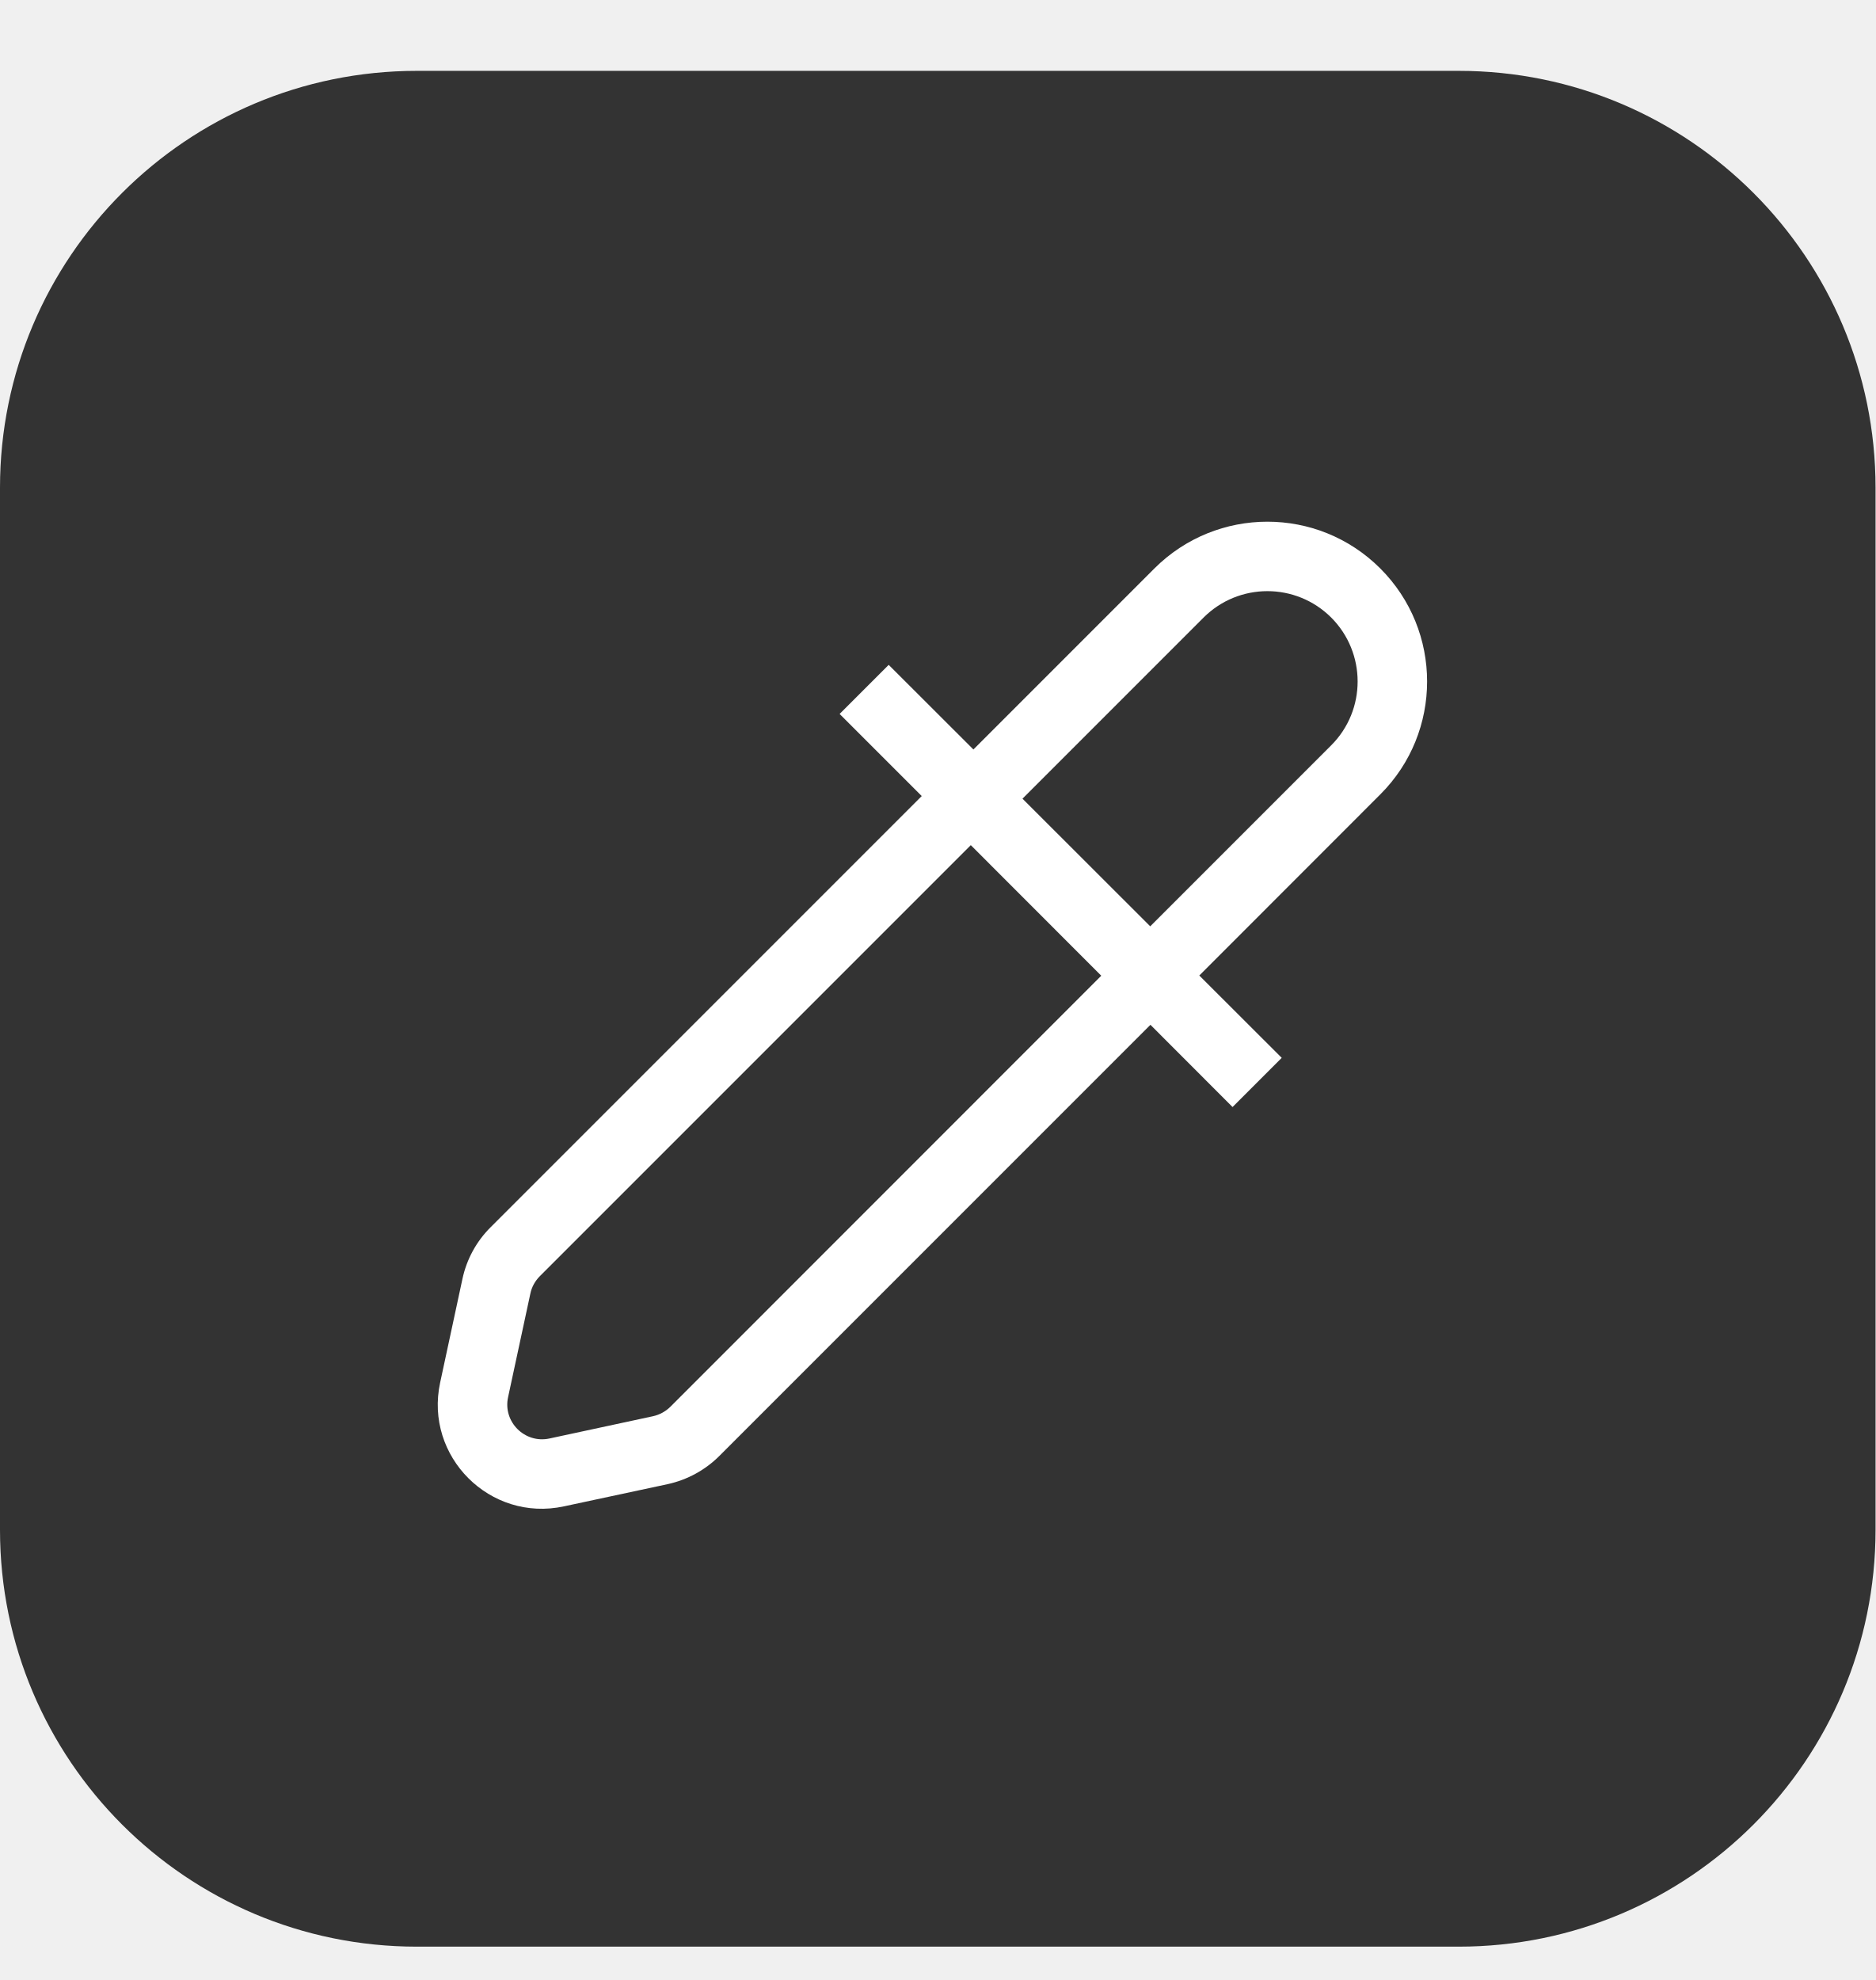
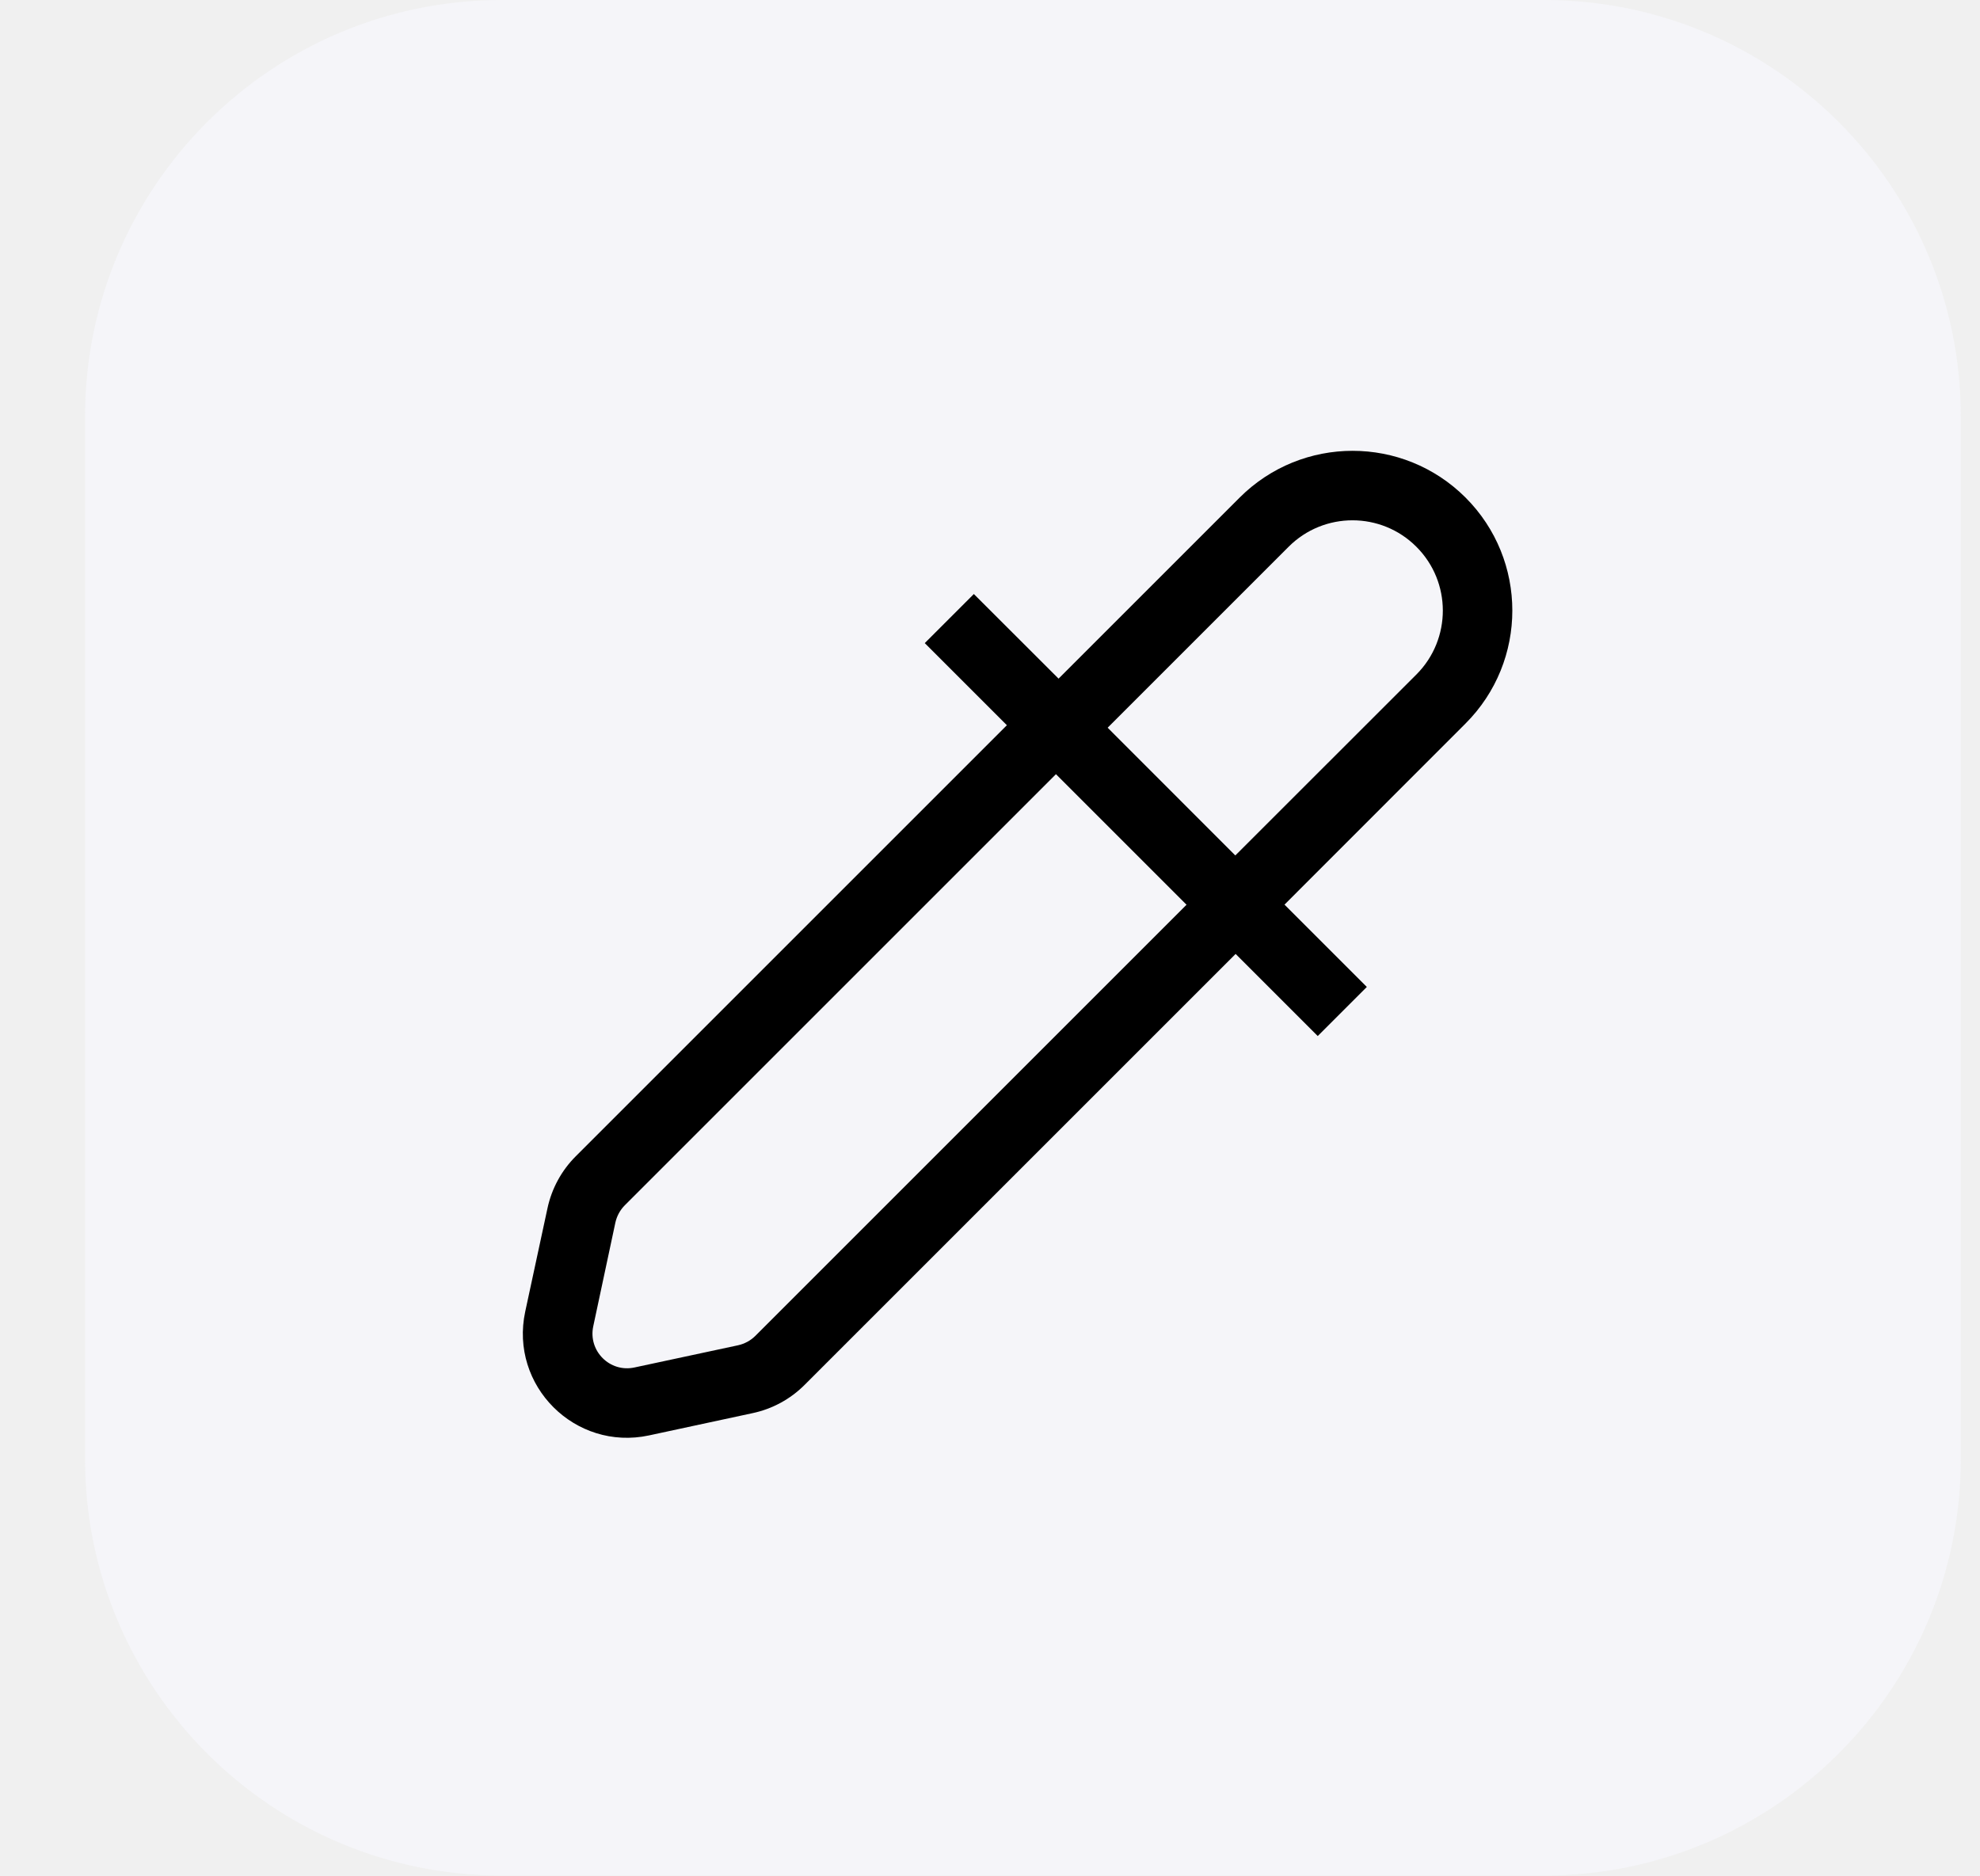
- <svg xmlns="http://www.w3.org/2000/svg" width="18" height="19" viewBox="0 0 18 19" fill="none">
-   <rect y="0.68" width="18" height="18" rx="4" fill="#333333" />
-   <g clip-path="url(#clip0_24391_19550)">
-     <path fill-rule="evenodd" clip-rule="evenodd" d="M12.776 5.926C12.437 5.588 11.889 5.588 11.55 5.927L9.813 7.664L11.039 8.889L12.776 7.152C13.114 6.814 13.114 6.265 12.776 5.926ZM11.51 9.361L13.247 7.623C13.846 7.025 13.846 6.054 13.247 5.455C12.648 4.856 11.678 4.857 11.079 5.455L9.342 7.192L8.529 6.38L8.058 6.851L8.846 7.639L4.709 11.776C4.572 11.912 4.478 12.085 4.438 12.273L4.224 13.268C4.072 13.977 4.703 14.608 5.412 14.455L6.407 14.242C6.595 14.201 6.768 14.107 6.904 13.971L11.041 9.834L11.829 10.623L12.301 10.151L11.51 9.361ZM10.569 9.363L9.317 8.11L5.18 12.247C5.135 12.293 5.103 12.35 5.09 12.413L4.876 13.408C4.825 13.644 5.036 13.854 5.272 13.804L6.267 13.59C6.33 13.576 6.387 13.545 6.433 13.5L10.569 9.363Z" fill="white" />
+ <svg xmlns="http://www.w3.org/2000/svg" width="19" height="18" viewBox="0 0 19 18" fill="none">
+   <rect x="0.816" width="18" height="18" rx="4" fill="#F5F5F9" />
+   <g clip-path="url(#clip0_4193_236388)">
+     <path d="M14.063 4.775C14.662 5.374 14.662 6.345 14.063 6.944L12.326 8.682L13.116 9.472L12.645 9.943L11.857 9.155L7.72 13.292C7.584 13.428 7.411 13.522 7.223 13.562L6.228 13.776C5.518 13.928 4.888 13.298 5.04 12.588L5.254 11.594C5.295 11.405 5.389 11.233 5.525 11.097L9.662 6.96L8.874 6.172L9.345 5.701L10.158 6.513L11.895 4.776C12.494 4.177 13.464 4.177 14.063 4.775ZM10.133 7.43L5.996 11.567C5.95 11.613 5.919 11.671 5.905 11.734L5.693 12.728C5.642 12.965 5.852 13.175 6.088 13.124L7.082 12.911C7.145 12.897 7.203 12.866 7.249 12.82L11.386 8.683L10.133 7.43ZM13.591 5.247C13.253 4.909 12.704 4.909 12.366 5.247L10.629 6.984L11.854 8.21L13.592 6.473C13.93 6.134 13.93 5.585 13.591 5.247Z" fill="black" />
  </g>
  <defs>
-     <clipPath id="clip0_24391_19550">
-       <rect width="12" height="12" fill="white" transform="translate(3 3.67969)" />
+     <clipPath id="clip0_4193_236388">
+       <rect width="12" height="12" fill="white" transform="translate(3.81592 3)" />
    </clipPath>
  </defs>
</svg>
